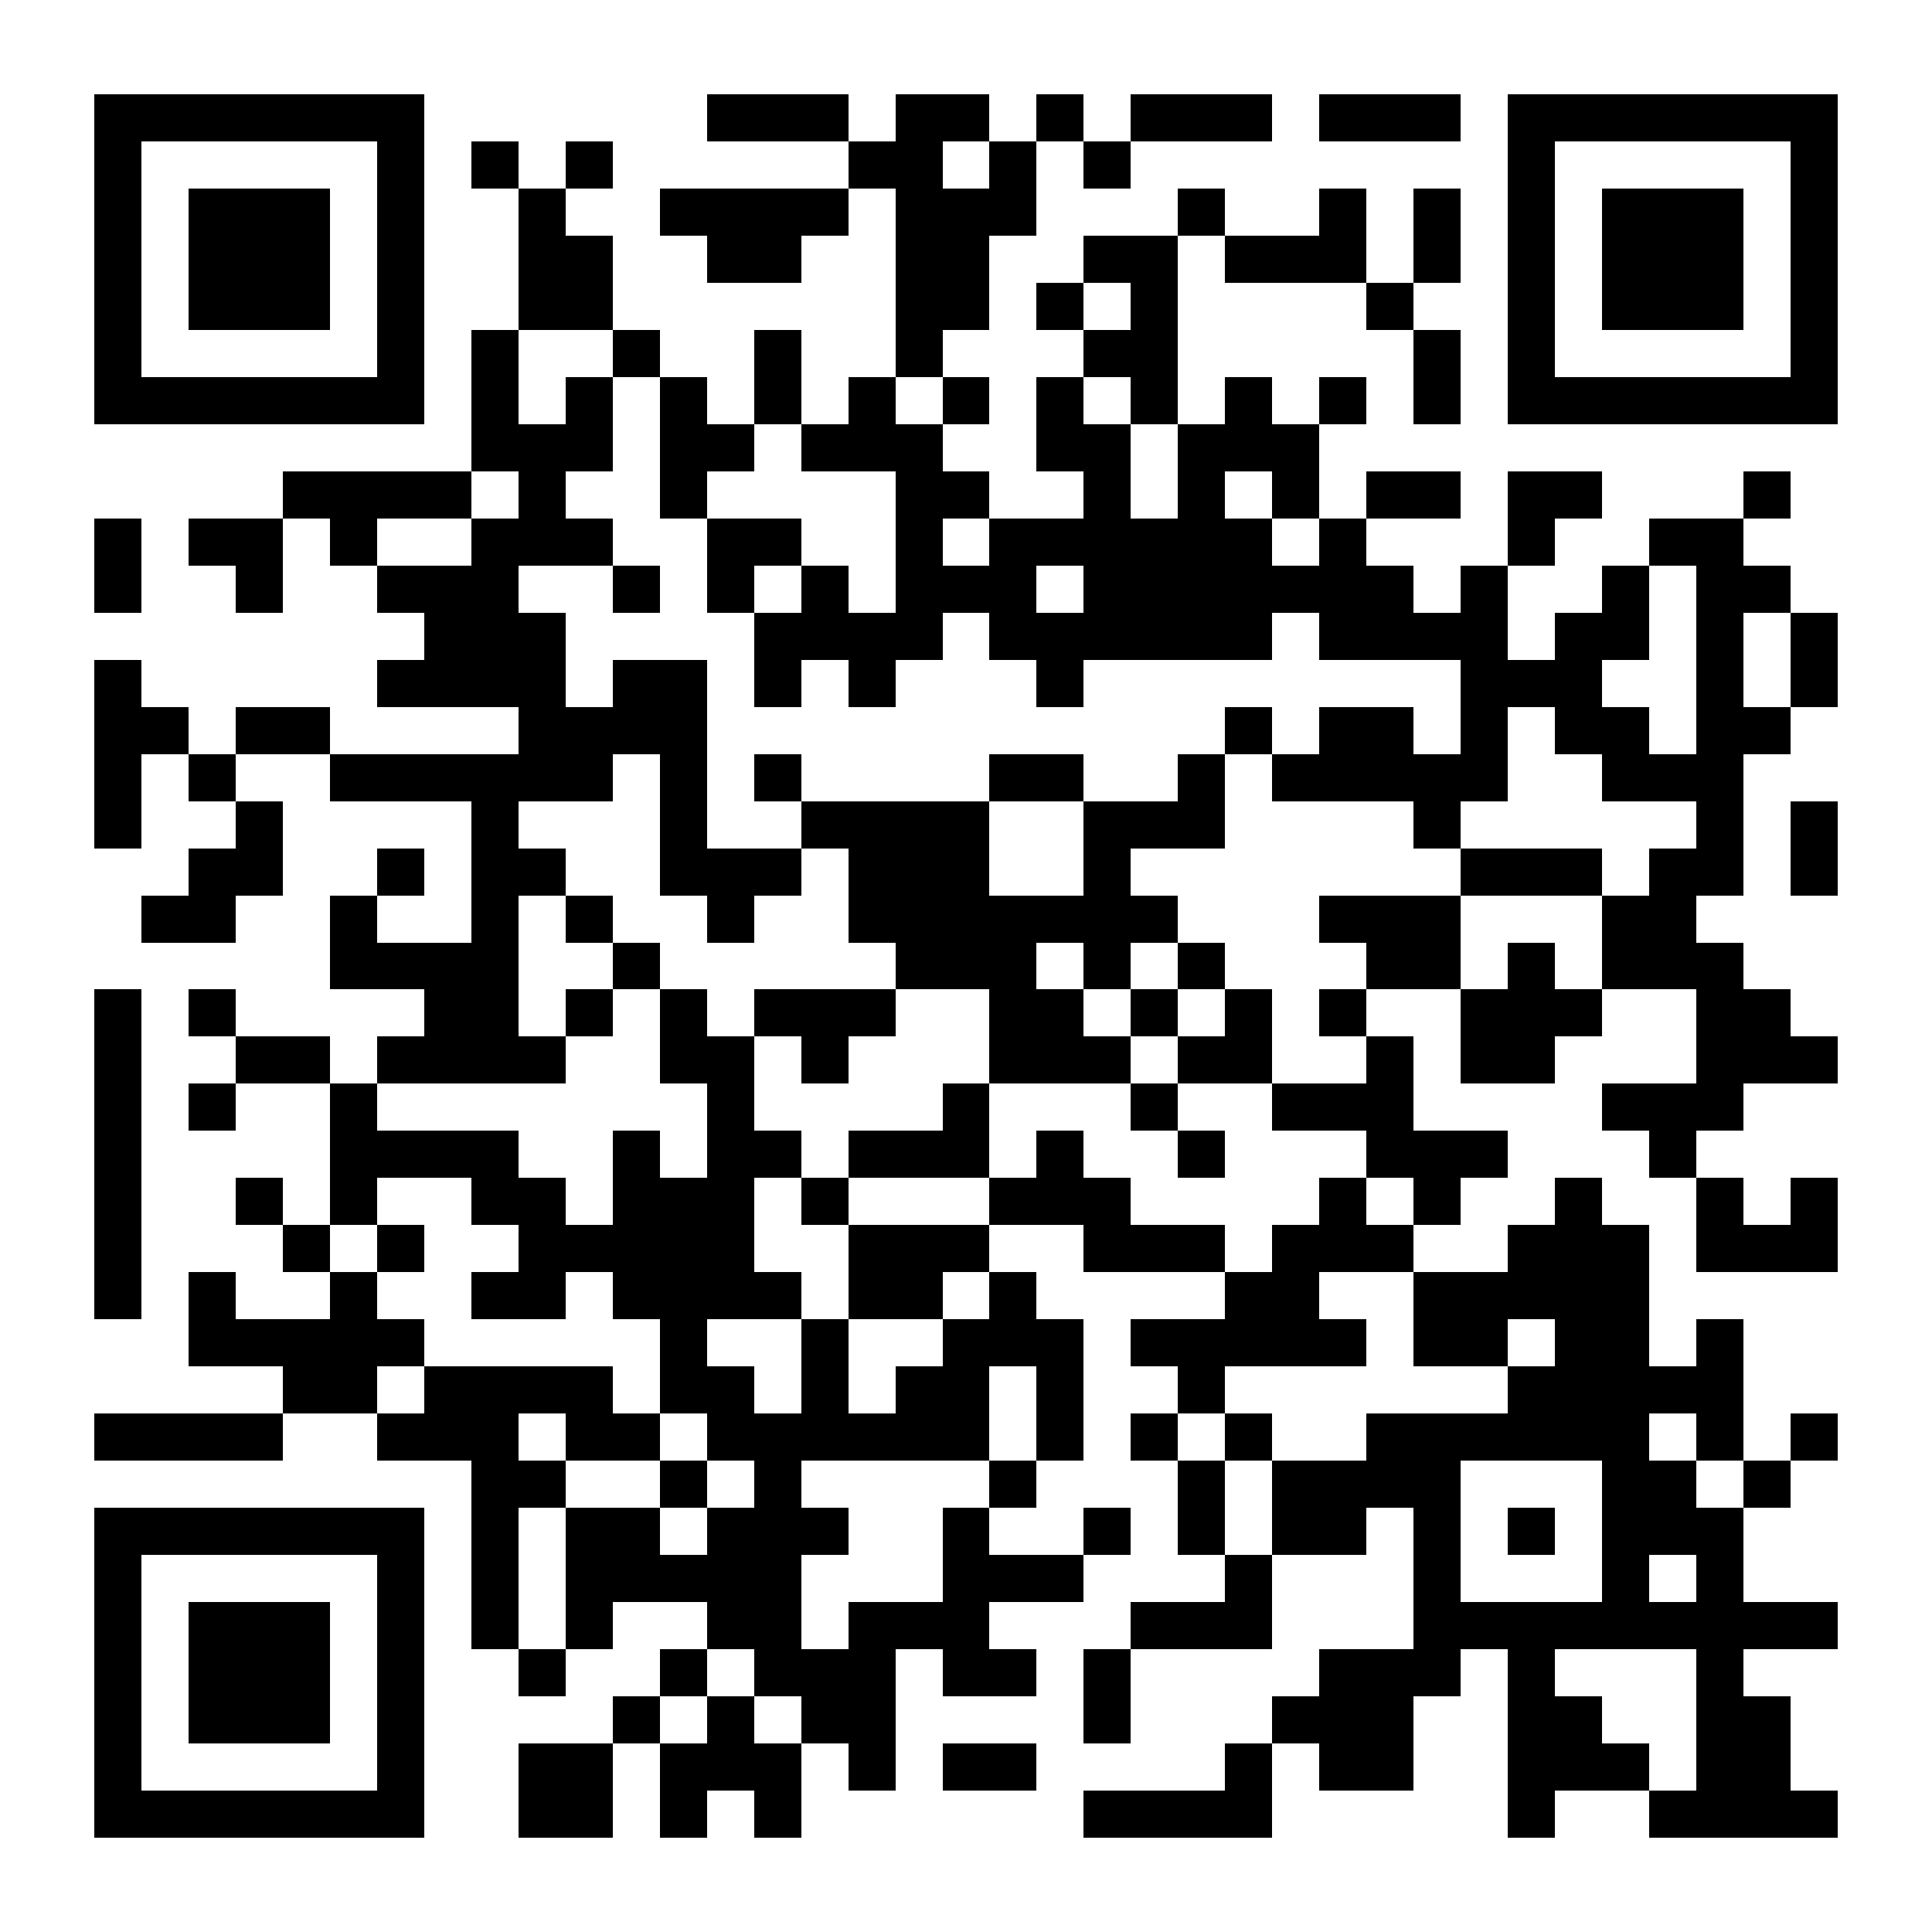
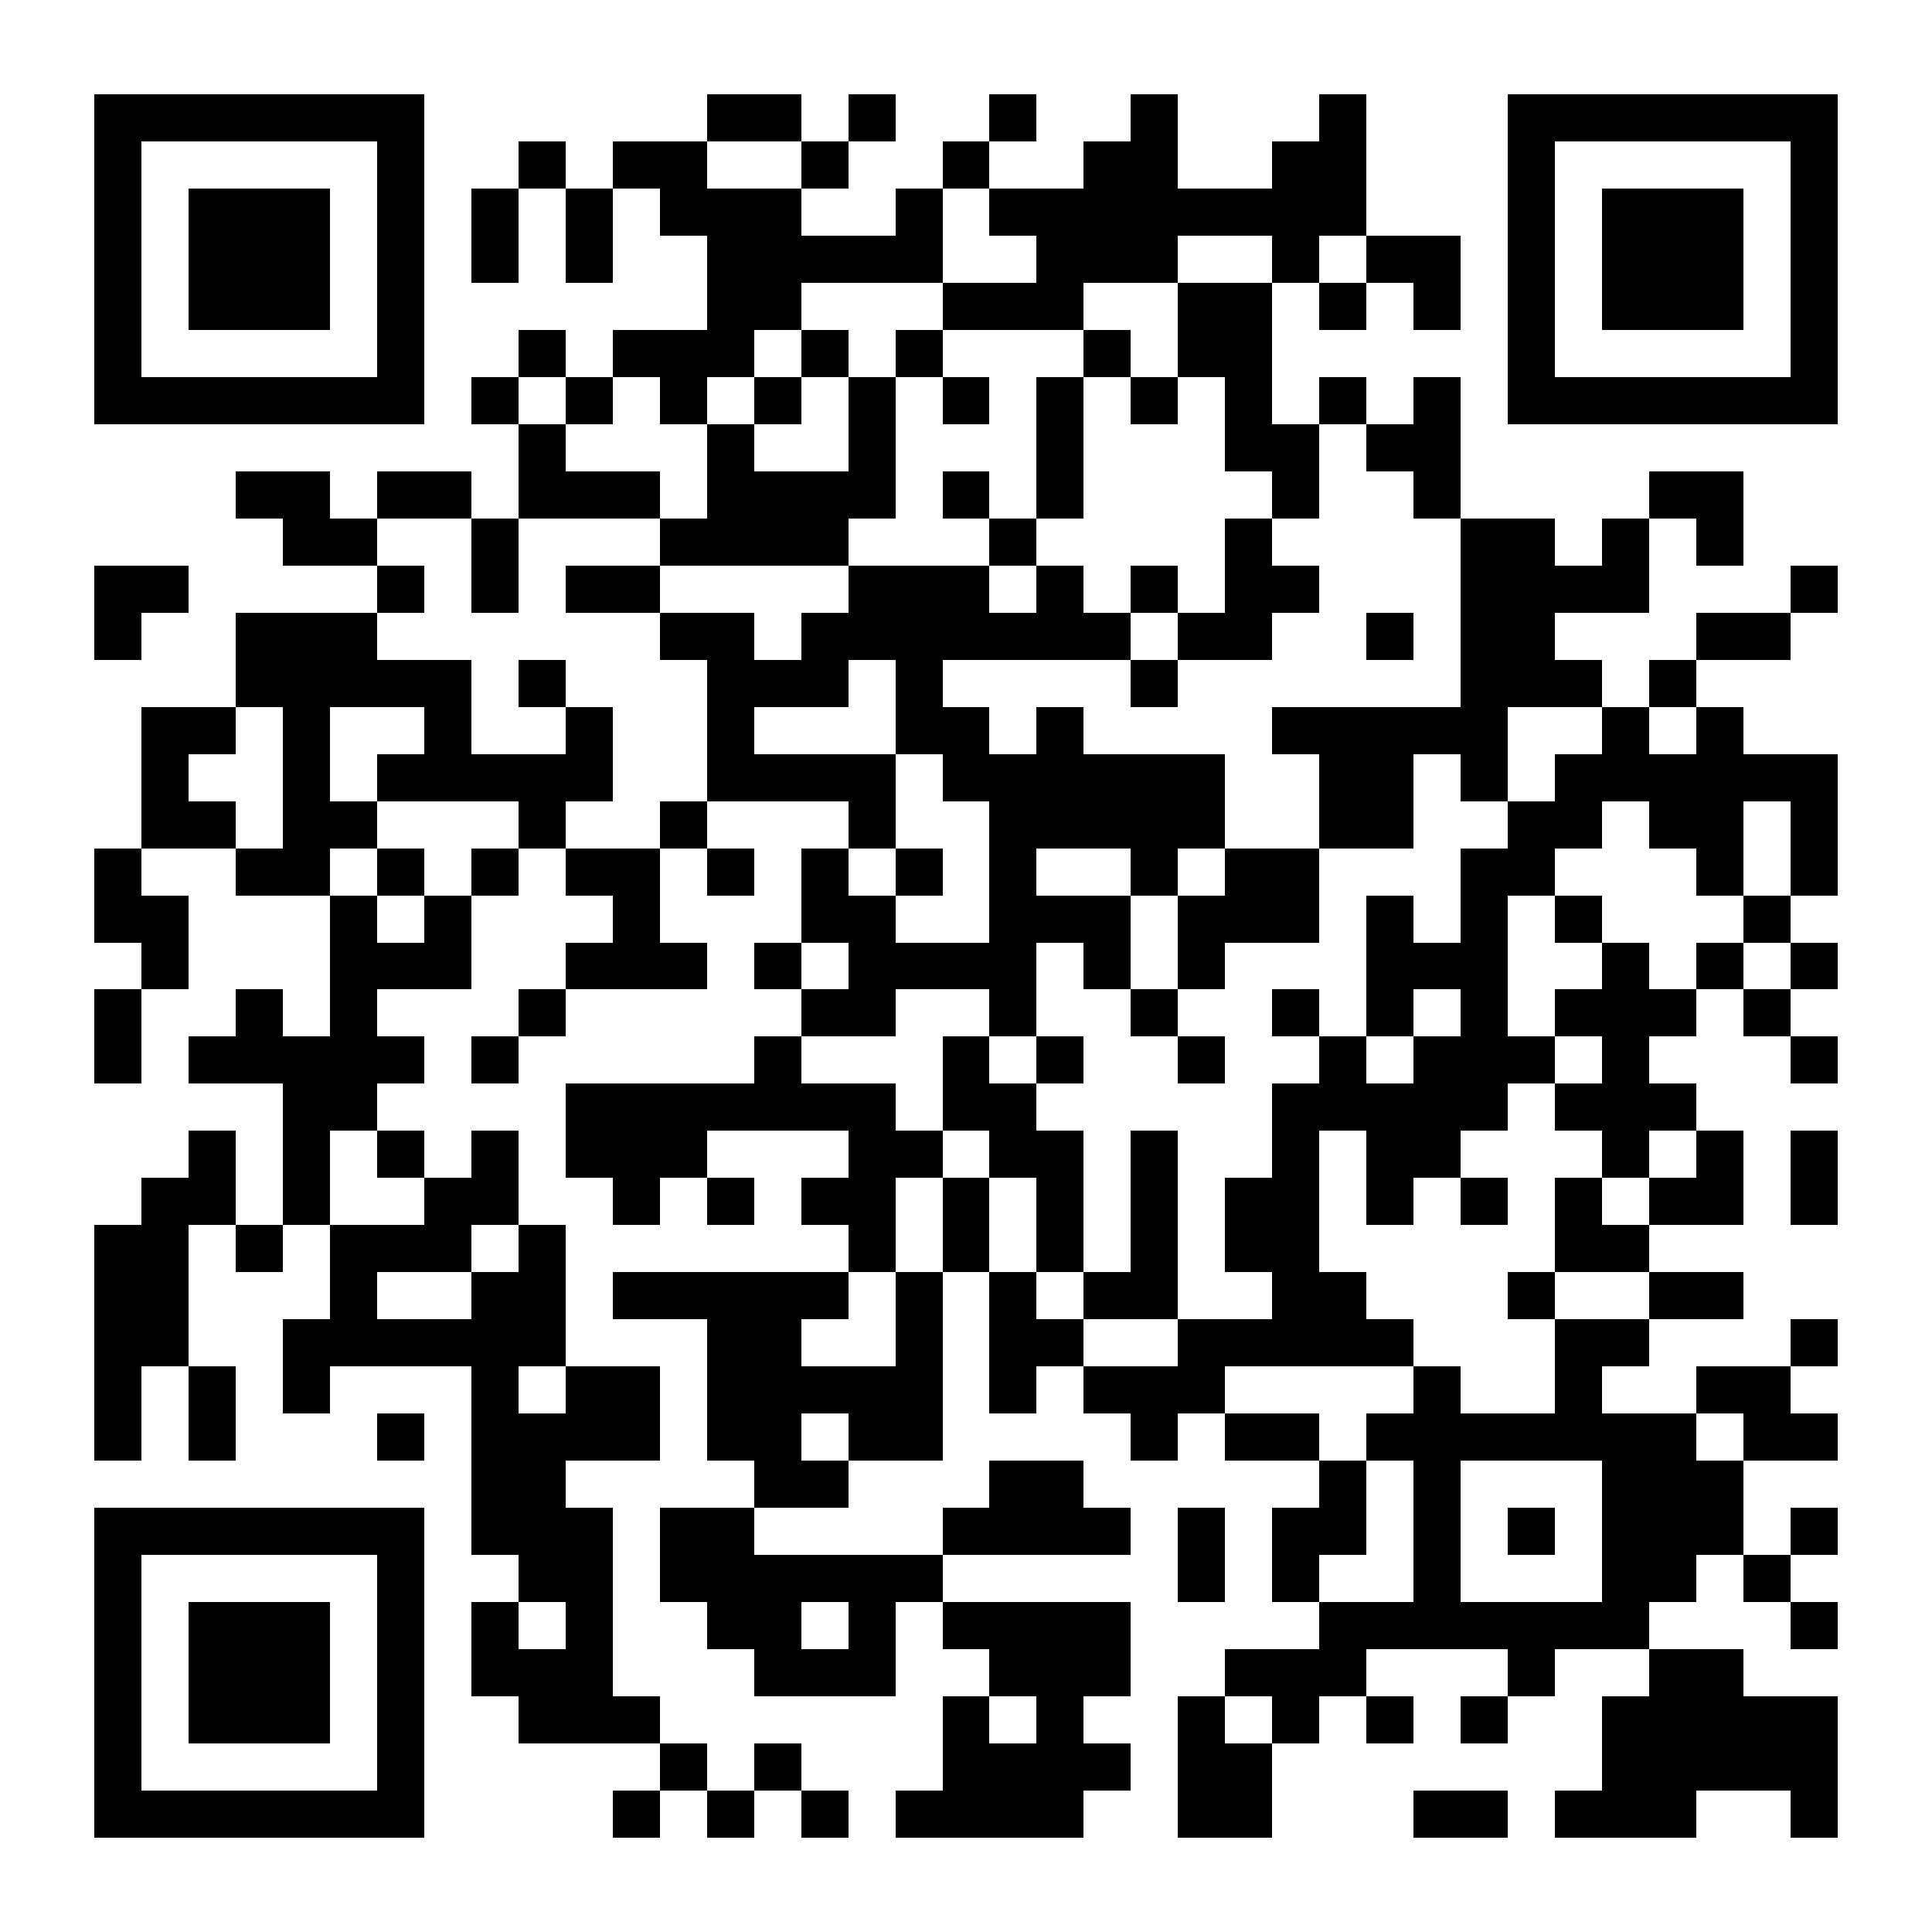
<svg xmlns="http://www.w3.org/2000/svg" viewBox="0 0 41 41" shape-rendering="crispEdges">
  <path fill="#ffffff" d="M0 0h41v41H0z" />
-   <path stroke="#000000" d="M2 2.5h7m6 0h3m1 0h2m1 0h1m1 0h3m1 0h3m1 0h7M2 3.5h1m5 0h1m1 0h1m1 0h1m5 0h2m1 0h1m1 0h1m8 0h1m5 0h1M2 4.5h1m1 0h3m1 0h1m2 0h1m2 0h4m1 0h3m3 0h1m2 0h1m1 0h1m1 0h1m1 0h3m1 0h1M2 5.5h1m1 0h3m1 0h1m2 0h2m2 0h2m2 0h2m2 0h2m1 0h3m1 0h1m1 0h1m1 0h3m1 0h1M2 6.5h1m1 0h3m1 0h1m2 0h2m6 0h2m1 0h1m1 0h1m4 0h1m2 0h1m1 0h3m1 0h1M2 7.5h1m5 0h1m1 0h1m2 0h1m2 0h1m2 0h1m3 0h2m5 0h1m1 0h1m5 0h1M2 8.5h7m1 0h1m1 0h1m1 0h1m1 0h1m1 0h1m1 0h1m1 0h1m1 0h1m1 0h1m1 0h1m1 0h1m1 0h7M10 9.5h3m1 0h2m1 0h3m2 0h2m1 0h3M6 10.5h4m1 0h1m2 0h1m4 0h2m2 0h1m1 0h1m1 0h1m1 0h2m1 0h2m3 0h1M2 11.5h1m1 0h2m1 0h1m2 0h3m2 0h2m2 0h1m1 0h6m1 0h1m3 0h1m2 0h2M2 12.5h1m2 0h1m2 0h3m2 0h1m1 0h1m1 0h1m1 0h3m1 0h7m1 0h1m2 0h1m1 0h2M9 13.5h3m4 0h4m1 0h6m1 0h4m1 0h2m1 0h1m1 0h1M2 14.5h1m5 0h4m1 0h2m1 0h1m1 0h1m3 0h1m8 0h3m2 0h1m1 0h1M2 15.5h2m1 0h2m4 0h4m11 0h1m1 0h2m1 0h1m1 0h2m1 0h2M2 16.5h1m1 0h1m2 0h6m1 0h1m1 0h1m4 0h2m2 0h1m1 0h5m2 0h3M2 17.5h1m2 0h1m4 0h1m3 0h1m2 0h4m2 0h3m4 0h1m5 0h1m1 0h1M4 18.5h2m2 0h1m1 0h2m2 0h3m1 0h3m2 0h1m7 0h3m1 0h2m1 0h1M3 19.5h2m2 0h1m2 0h1m1 0h1m2 0h1m2 0h7m3 0h3m3 0h2M7 20.5h4m2 0h1m5 0h3m1 0h1m1 0h1m3 0h2m1 0h1m1 0h3M2 21.5h1m1 0h1m4 0h2m1 0h1m1 0h1m1 0h3m2 0h2m1 0h1m1 0h1m1 0h1m2 0h3m2 0h2M2 22.5h1m2 0h2m1 0h4m2 0h2m1 0h1m3 0h3m1 0h2m2 0h1m1 0h2m3 0h3M2 23.5h1m1 0h1m2 0h1m7 0h1m4 0h1m3 0h1m2 0h3m4 0h3M2 24.5h1m4 0h4m2 0h1m1 0h2m1 0h3m1 0h1m2 0h1m3 0h3m3 0h1M2 25.5h1m2 0h1m1 0h1m2 0h2m1 0h3m1 0h1m3 0h3m4 0h1m1 0h1m2 0h1m2 0h1m1 0h1M2 26.5h1m3 0h1m1 0h1m2 0h5m2 0h3m2 0h3m1 0h3m2 0h3m1 0h3M2 27.5h1m1 0h1m2 0h1m2 0h2m1 0h4m1 0h2m1 0h1m4 0h2m2 0h5M4 28.5h5m5 0h1m2 0h1m2 0h3m1 0h5m1 0h2m1 0h2m1 0h1M6 29.5h2m1 0h4m1 0h2m1 0h1m1 0h2m1 0h1m2 0h1m6 0h5M2 30.5h4m2 0h3m1 0h2m1 0h6m1 0h1m1 0h1m1 0h1m2 0h6m1 0h1m1 0h1M10 31.5h2m2 0h1m1 0h1m4 0h1m3 0h1m1 0h4m3 0h2m1 0h1M2 32.5h7m1 0h1m1 0h2m1 0h3m2 0h1m2 0h1m1 0h1m1 0h2m1 0h1m1 0h1m1 0h3M2 33.5h1m5 0h1m1 0h1m1 0h5m3 0h3m3 0h1m3 0h1m3 0h1m1 0h1M2 34.5h1m1 0h3m1 0h1m1 0h1m1 0h1m2 0h2m1 0h3m3 0h3m3 0h9M2 35.5h1m1 0h3m1 0h1m2 0h1m2 0h1m1 0h3m1 0h2m1 0h1m4 0h3m1 0h1m3 0h1M2 36.5h1m1 0h3m1 0h1m4 0h1m1 0h1m1 0h2m4 0h1m3 0h3m2 0h2m2 0h2M2 37.5h1m5 0h1m2 0h2m1 0h3m1 0h1m1 0h2m4 0h1m1 0h2m2 0h3m1 0h2M2 38.5h7m2 0h2m1 0h1m1 0h1m6 0h4m5 0h1m2 0h4" />
+   <path stroke="#000000" d="M2 2.5h7m6 0h2m1 0h1m2 0h1m2 0h1m3 0h1m3 0h7M2 3.5h1m5 0h1m2 0h1m1 0h2m2 0h1m2 0h1m2 0h2m2 0h2m3 0h1m5 0h1M2 4.5h1m1 0h3m1 0h1m1 0h1m1 0h1m1 0h3m2 0h1m1 0h8m3 0h1m1 0h3m1 0h1M2 5.5h1m1 0h3m1 0h1m1 0h1m1 0h1m2 0h5m2 0h3m2 0h1m1 0h2m1 0h1m1 0h3m1 0h1M2 6.5h1m1 0h3m1 0h1m6 0h2m3 0h3m2 0h2m1 0h1m1 0h1m1 0h1m1 0h3m1 0h1M2 7.5h1m5 0h1m2 0h1m1 0h3m1 0h1m1 0h1m3 0h1m1 0h2m5 0h1m5 0h1M2 8.5h7m1 0h1m1 0h1m1 0h1m1 0h1m1 0h1m1 0h1m1 0h1m1 0h1m1 0h1m1 0h1m1 0h1m1 0h7M11 9.5h1m3 0h1m2 0h1m3 0h1m3 0h2m1 0h2M5 10.5h2m1 0h2m1 0h3m1 0h4m1 0h1m1 0h1m4 0h1m2 0h1m4 0h2M6 11.5h2m2 0h1m3 0h4m3 0h1m4 0h1m4 0h2m1 0h1m1 0h1M2 12.5h2m4 0h1m1 0h1m1 0h2m4 0h3m1 0h1m1 0h1m1 0h2m3 0h4m3 0h1M2 13.5h1m2 0h3m6 0h2m1 0h7m1 0h2m2 0h1m1 0h2m3 0h2M5 14.5h5m1 0h1m3 0h3m1 0h1m4 0h1m6 0h3m1 0h1M3 15.5h2m1 0h1m2 0h1m2 0h1m2 0h1m3 0h2m1 0h1m4 0h5m2 0h1m1 0h1M3 16.5h1m2 0h1m1 0h5m2 0h4m1 0h6m2 0h2m1 0h1m1 0h6M3 17.5h2m1 0h2m3 0h1m2 0h1m3 0h1m2 0h5m2 0h2m2 0h2m1 0h2m1 0h1M2 18.5h1m2 0h2m1 0h1m1 0h1m1 0h2m1 0h1m1 0h1m1 0h1m1 0h1m2 0h1m1 0h2m3 0h2m3 0h1m1 0h1M2 19.5h2m3 0h1m1 0h1m3 0h1m3 0h2m2 0h3m1 0h3m1 0h1m1 0h1m1 0h1m3 0h1M3 20.5h1m3 0h3m2 0h3m1 0h1m1 0h4m1 0h1m1 0h1m3 0h3m2 0h1m1 0h1m1 0h1M2 21.5h1m2 0h1m1 0h1m3 0h1m5 0h2m2 0h1m2 0h1m2 0h1m1 0h1m1 0h1m1 0h3m1 0h1M2 22.5h1m1 0h5m1 0h1m5 0h1m3 0h1m1 0h1m2 0h1m2 0h1m1 0h3m1 0h1m3 0h1M6 23.5h2m4 0h7m1 0h2m5 0h5m1 0h3M4 24.5h1m1 0h1m1 0h1m1 0h1m1 0h3m3 0h2m1 0h2m1 0h1m2 0h1m1 0h2m3 0h1m1 0h1m1 0h1M3 25.5h2m1 0h1m2 0h2m2 0h1m1 0h1m1 0h2m1 0h1m1 0h1m1 0h1m1 0h2m1 0h1m1 0h1m1 0h1m1 0h2m1 0h1M2 26.5h2m1 0h1m1 0h3m1 0h1m6 0h1m1 0h1m1 0h1m1 0h1m1 0h2m5 0h2M2 27.5h2m3 0h1m2 0h2m1 0h5m1 0h1m1 0h1m1 0h2m2 0h2m3 0h1m2 0h2M2 28.5h2m2 0h6m3 0h2m2 0h1m1 0h2m2 0h5m3 0h2m3 0h1M2 29.5h1m1 0h1m1 0h1m3 0h1m1 0h2m1 0h5m1 0h1m1 0h3m4 0h1m2 0h1m2 0h2M2 30.5h1m1 0h1m3 0h1m1 0h4m1 0h2m1 0h2m4 0h1m1 0h2m1 0h7m1 0h2M10 31.5h2m4 0h2m3 0h2m5 0h1m1 0h1m3 0h3M2 32.5h7m1 0h3m1 0h2m4 0h4m1 0h1m1 0h2m1 0h1m1 0h1m1 0h3m1 0h1M2 33.5h1m5 0h1m2 0h2m1 0h6m5 0h1m1 0h1m2 0h1m3 0h2m1 0h1M2 34.5h1m1 0h3m1 0h1m1 0h1m1 0h1m2 0h2m1 0h1m1 0h4m4 0h7m3 0h1M2 35.5h1m1 0h3m1 0h1m1 0h3m3 0h3m2 0h3m2 0h3m3 0h1m2 0h2M2 36.5h1m1 0h3m1 0h1m2 0h3m6 0h1m1 0h1m2 0h1m1 0h1m1 0h1m1 0h1m2 0h5M2 37.5h1m5 0h1m5 0h1m1 0h1m3 0h4m1 0h2m7 0h5M2 38.5h7m4 0h1m1 0h1m1 0h1m1 0h4m2 0h2m3 0h2m1 0h3m2 0h1" />
</svg>
